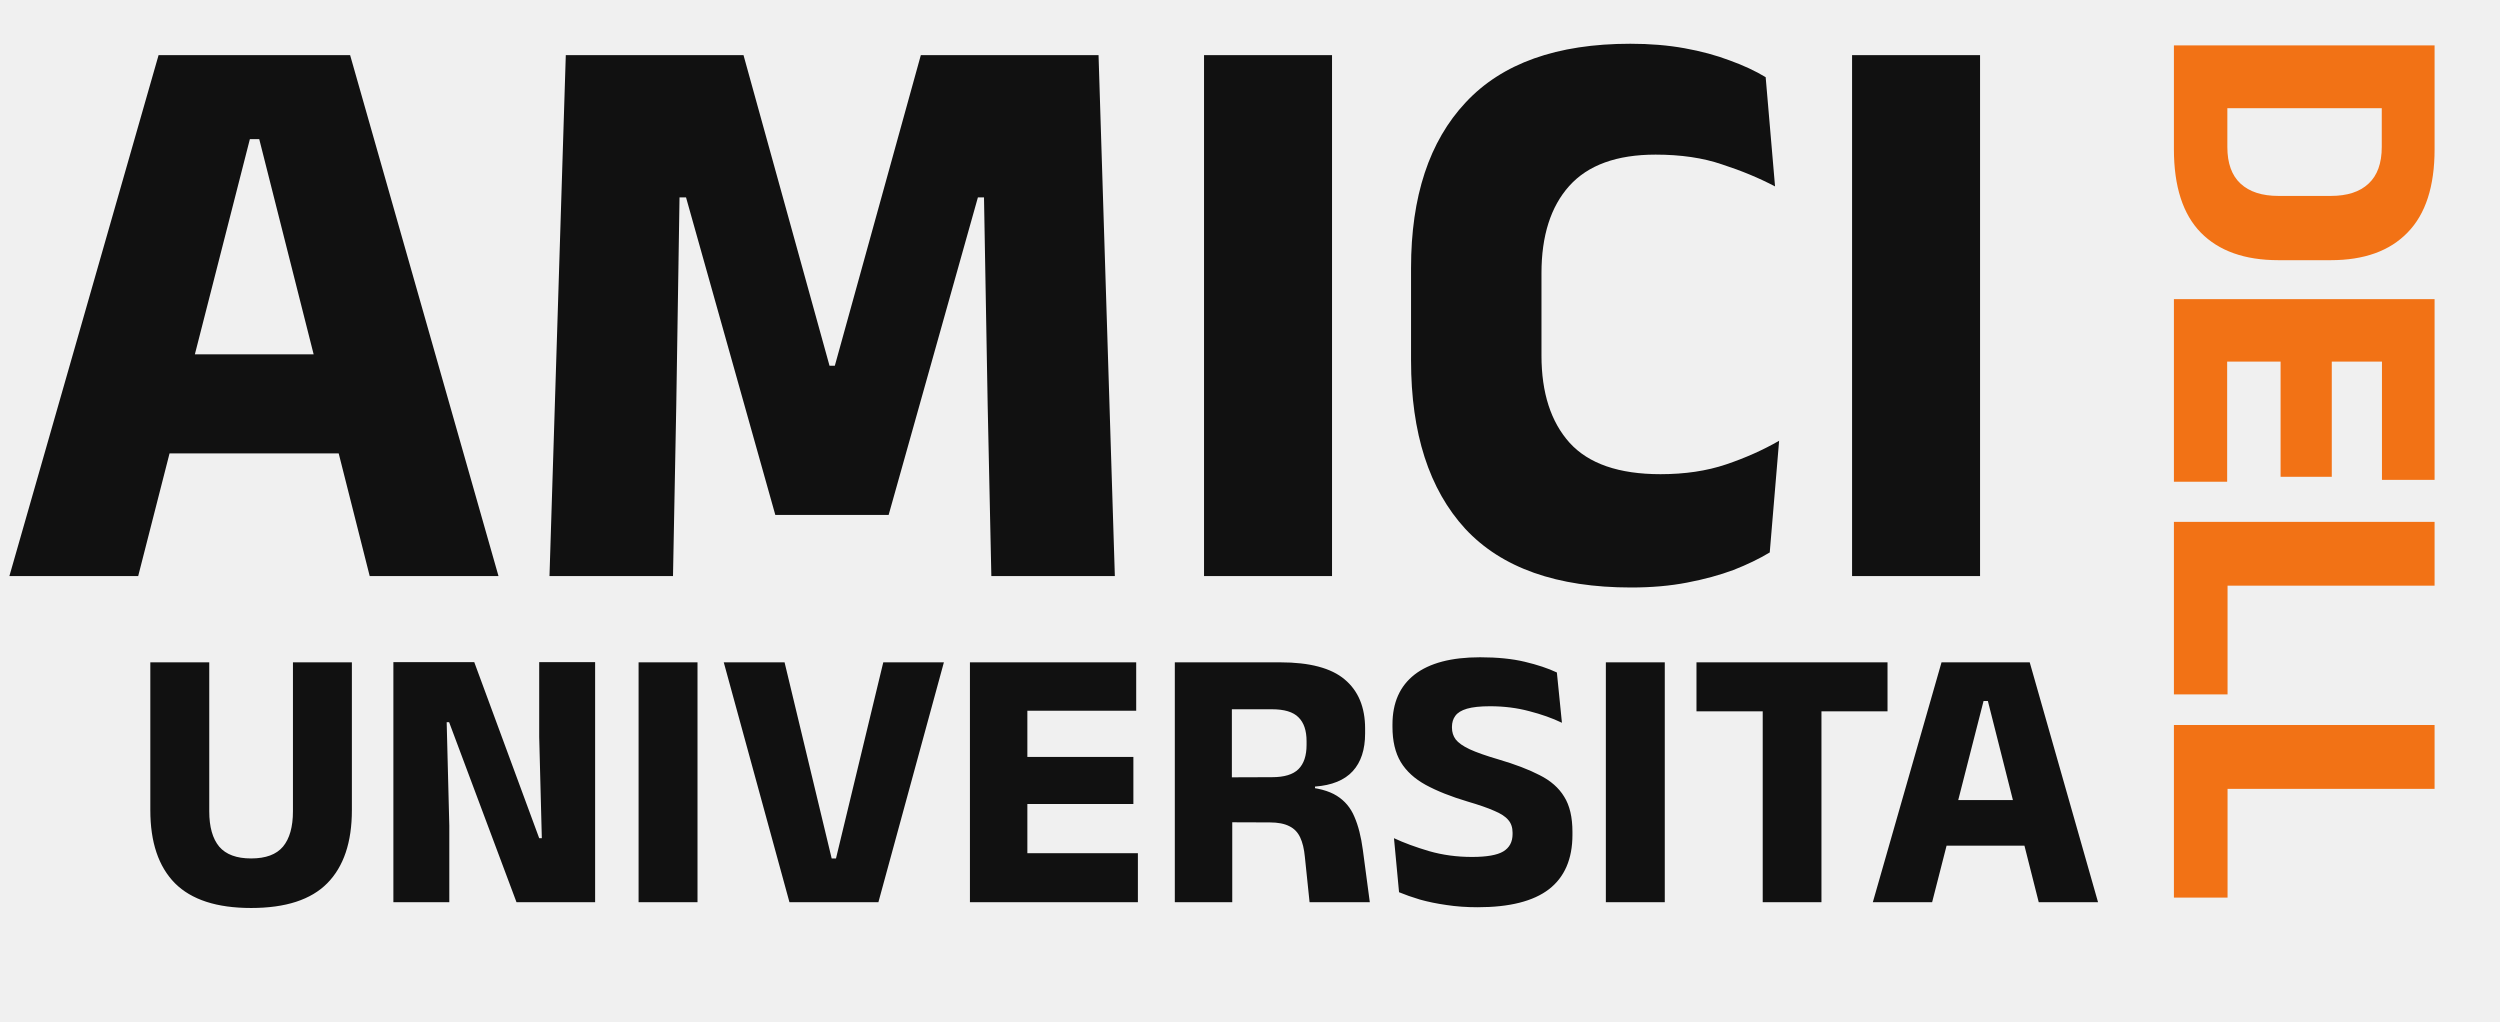
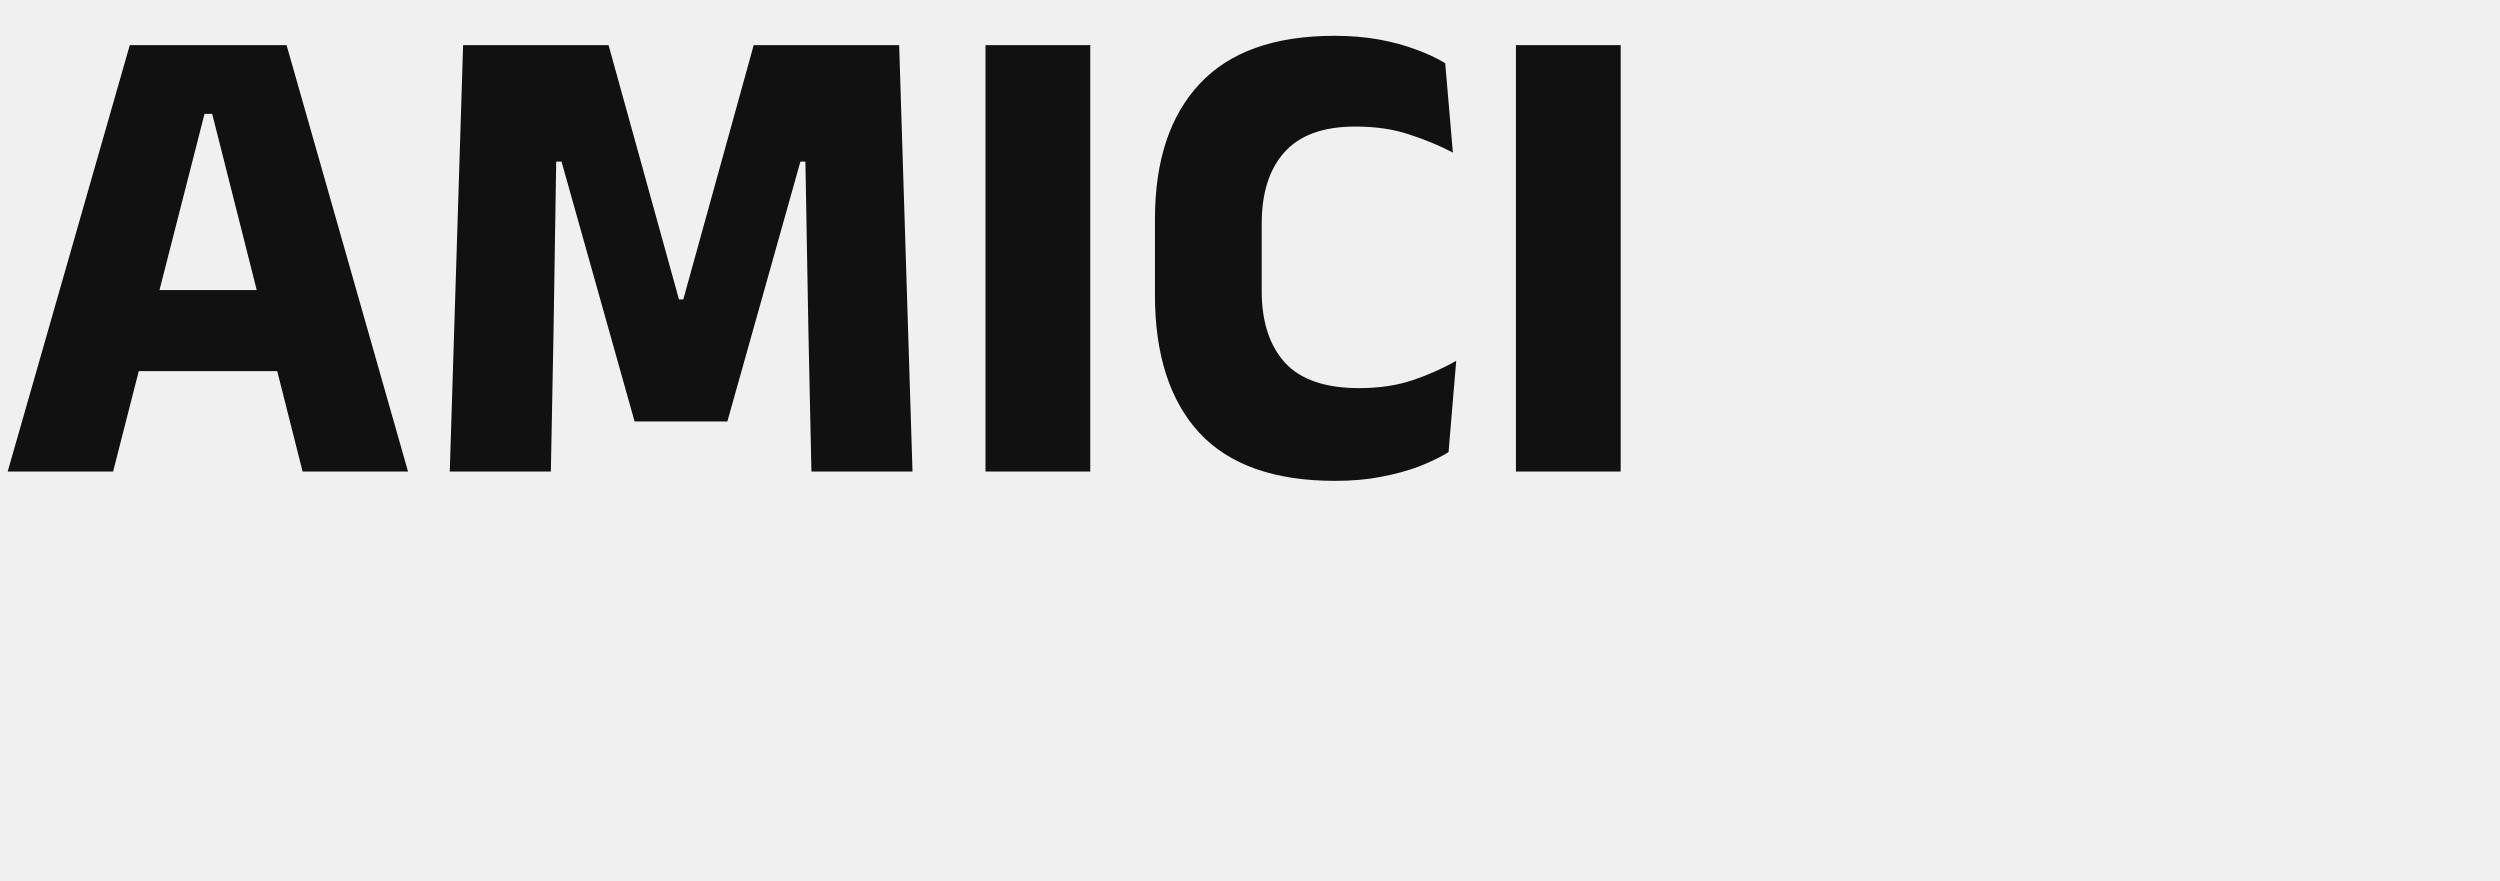
- <svg xmlns="http://www.w3.org/2000/svg" width="230" height="94" viewBox="0 0 230 94" fill="none">
-   <g clip-path="url(#clip0_50_9)">
+ <svg xmlns="http://www.w3.org/2000/svg" width="281" height="99" viewBox="0 0 281 99" fill="none">
+   <g clip-path="url(#clip0_120_10)">
    <path d="M0.863 53L14.588 5.075H32.212L45.862 53H34.013L23.85 12.8H22.988L12.713 53H0.863ZM12.525 41.712V32.6H34.125V41.712H12.525ZM50.553 53L52.053 5.075H68.403L76.316 33.65H76.803L84.716 5.075H101.066L102.566 53H91.204L90.866 37.288L90.528 18.163H89.966L81.754 47.375H71.329L63.116 18.163H62.516L62.216 37.325L61.916 53H50.553ZM122.546 53H110.771V5.075H122.546V53ZM150.066 54.05C143.241 54.05 138.154 52.25 134.804 48.65C131.479 45.025 129.816 39.862 129.816 33.163V24.65C129.816 18.075 131.491 13 134.841 9.425C138.191 5.825 143.241 4.025 149.991 4.025C151.791 4.025 153.454 4.162 154.979 4.438C156.504 4.713 157.891 5.088 159.141 5.562C160.391 6.013 161.491 6.525 162.441 7.1L163.304 17.15C161.829 16.375 160.204 15.7 158.429 15.125C156.679 14.525 154.641 14.225 152.316 14.225C148.741 14.225 146.091 15.188 144.366 17.113C142.666 19.012 141.816 21.688 141.816 25.137V32.712C141.816 36.138 142.679 38.812 144.404 40.737C146.154 42.663 148.941 43.625 152.766 43.625C155.016 43.625 157.029 43.325 158.804 42.725C160.579 42.125 162.204 41.4 163.679 40.55L162.816 50.825C161.866 51.4 160.754 51.938 159.479 52.438C158.204 52.913 156.779 53.3 155.204 53.6C153.654 53.9 151.941 54.05 150.066 54.05ZM182.165 53H170.39V5.075H182.165V53Z" fill="#111111" />
-     <path d="M23.101 83.535C19.948 83.535 17.611 82.776 16.092 81.256C14.584 79.725 13.83 77.487 13.83 74.54V60.935H19.251V74.644C19.251 76.071 19.556 77.153 20.166 77.89C20.788 78.615 21.766 78.977 23.101 78.977C24.448 78.977 25.426 78.615 26.036 77.89C26.646 77.153 26.951 76.071 26.951 74.644V60.935H32.373V74.54C32.373 77.487 31.619 79.725 30.111 81.256C28.615 82.776 26.278 83.535 23.101 83.535ZM43.632 60.918L49.606 77.113H49.848L49.606 67.79V60.918H54.751V83H47.517L41.319 66.443H41.094L41.336 75.973V83H36.191V60.918H43.632ZM64.171 83H58.75V60.935H64.171V83ZM72.629 83L66.586 60.935H72.18L76.514 78.977H76.911L81.261 60.935H86.838L80.813 83H72.629ZM89.234 83V60.935H94.517V83H89.234ZM90.805 83V78.494H104.686V83H90.805ZM92.324 73.97V69.637H104.271V73.97H92.324ZM90.787 65.39V60.935H104.53V65.39H90.787ZM120.48 83L120.048 78.839C119.979 78.103 119.835 77.504 119.617 77.044C119.398 76.572 119.064 76.226 118.615 76.008C118.166 75.778 117.568 75.662 116.82 75.662L111.83 75.645V71.519L117.027 71.501C118.155 71.501 118.966 71.254 119.461 70.759C119.956 70.264 120.204 69.522 120.204 68.532V68.187C120.204 67.208 119.956 66.477 119.461 65.994C118.978 65.499 118.161 65.252 117.01 65.252H111.795V60.935H117.786C120.491 60.935 122.465 61.459 123.708 62.506C124.963 63.554 125.59 65.062 125.59 67.03V67.479C125.59 68.964 125.21 70.12 124.451 70.949C123.691 71.778 122.534 72.25 120.98 72.365V73.124L119.875 72.382C121.211 72.474 122.247 72.75 122.983 73.211C123.72 73.671 124.261 74.316 124.606 75.144C124.963 75.962 125.222 76.98 125.383 78.2L126.022 83H120.48ZM108.083 83V60.935H113.332V73.004L113.367 75.006V83H108.083ZM135.946 83.466C134.921 83.466 133.96 83.397 133.062 83.259C132.176 83.132 131.365 82.966 130.628 82.758C129.903 82.54 129.264 82.315 128.712 82.085L128.246 77.113C129.155 77.538 130.231 77.936 131.474 78.304C132.717 78.661 134.035 78.839 135.428 78.839C136.774 78.839 137.73 78.672 138.294 78.338C138.869 77.993 139.157 77.458 139.157 76.733V76.612C139.157 76.129 139.025 75.737 138.76 75.438C138.507 75.127 138.075 74.845 137.465 74.592C136.866 74.327 136.055 74.045 135.031 73.746C133.488 73.286 132.199 72.773 131.163 72.209C130.139 71.645 129.373 70.943 128.867 70.103C128.361 69.251 128.107 68.175 128.107 66.874V66.65C128.107 64.647 128.786 63.117 130.145 62.058C131.514 60.999 133.523 60.469 136.17 60.469C137.759 60.469 139.128 60.607 140.279 60.883C141.442 61.16 142.426 61.488 143.232 61.868L143.698 66.495C142.811 66.069 141.804 65.712 140.676 65.424C139.56 65.125 138.363 64.975 137.085 64.975C136.187 64.975 135.48 65.05 134.962 65.2C134.455 65.349 134.098 65.568 133.891 65.856C133.684 66.132 133.58 66.472 133.58 66.874V66.944C133.58 67.358 133.695 67.721 133.926 68.031C134.167 68.342 134.593 68.641 135.203 68.929C135.825 69.217 136.705 69.528 137.845 69.861C139.376 70.31 140.642 70.794 141.643 71.312C142.656 71.818 143.41 72.48 143.905 73.297C144.411 74.103 144.665 75.179 144.665 76.526V76.802C144.665 79.023 143.945 80.692 142.506 81.809C141.068 82.914 138.881 83.466 135.946 83.466ZM153.16 83H147.739V60.935H153.16V83ZM162.17 83V61.971H167.574V83H162.17ZM156.076 65.442V60.935H173.652V65.442H156.076ZM172.301 83L178.62 60.935H186.734L193.019 83H187.563L182.884 64.492H182.487L177.756 83H172.301ZM177.67 77.803V73.608H187.615V77.803H177.67Z" fill="#111111" />
-     <path d="M200 8.286H204.916V13.522C204.916 15.023 205.323 16.149 206.136 16.899C206.949 17.65 208.113 18.025 209.626 18.025H214.43C215.944 18.025 217.101 17.65 217.902 16.899C218.715 16.149 219.122 15.023 219.122 13.522V8.268H223.982V13.728C223.982 17.143 223.156 19.695 221.505 21.384C219.866 23.086 217.508 23.936 214.43 23.936H209.608C206.518 23.936 204.141 23.092 202.477 21.403C200.826 19.714 200 17.156 200 13.728V8.286ZM200 4.177L223.982 4.177V9.956L200 9.956V4.177ZM200 27.523L223.982 27.523V33.265H200V27.523ZM200 29.231H204.898V44.318H200V29.231ZM209.814 30.882H214.524V43.867H209.814V30.882ZM219.14 29.212H223.982V44.149H219.14V29.212ZM200 53.884V48.011H223.982V53.884H200ZM204.935 51.351V63.886H200V51.351H204.935ZM200 72.576V66.702H223.982V72.576H200ZM204.935 70.043V82.578H200V70.043H204.935Z" fill="#F27215" />
  </g>
  <defs>
-     <clipPath id="clip0_50_9">
-       <rect width="230" height="94" fill="white" />
+     <clipPath id="clip0_120_10">
+       <rect width="281" height="99" fill="white" />
    </clipPath>
  </defs>
</svg>
